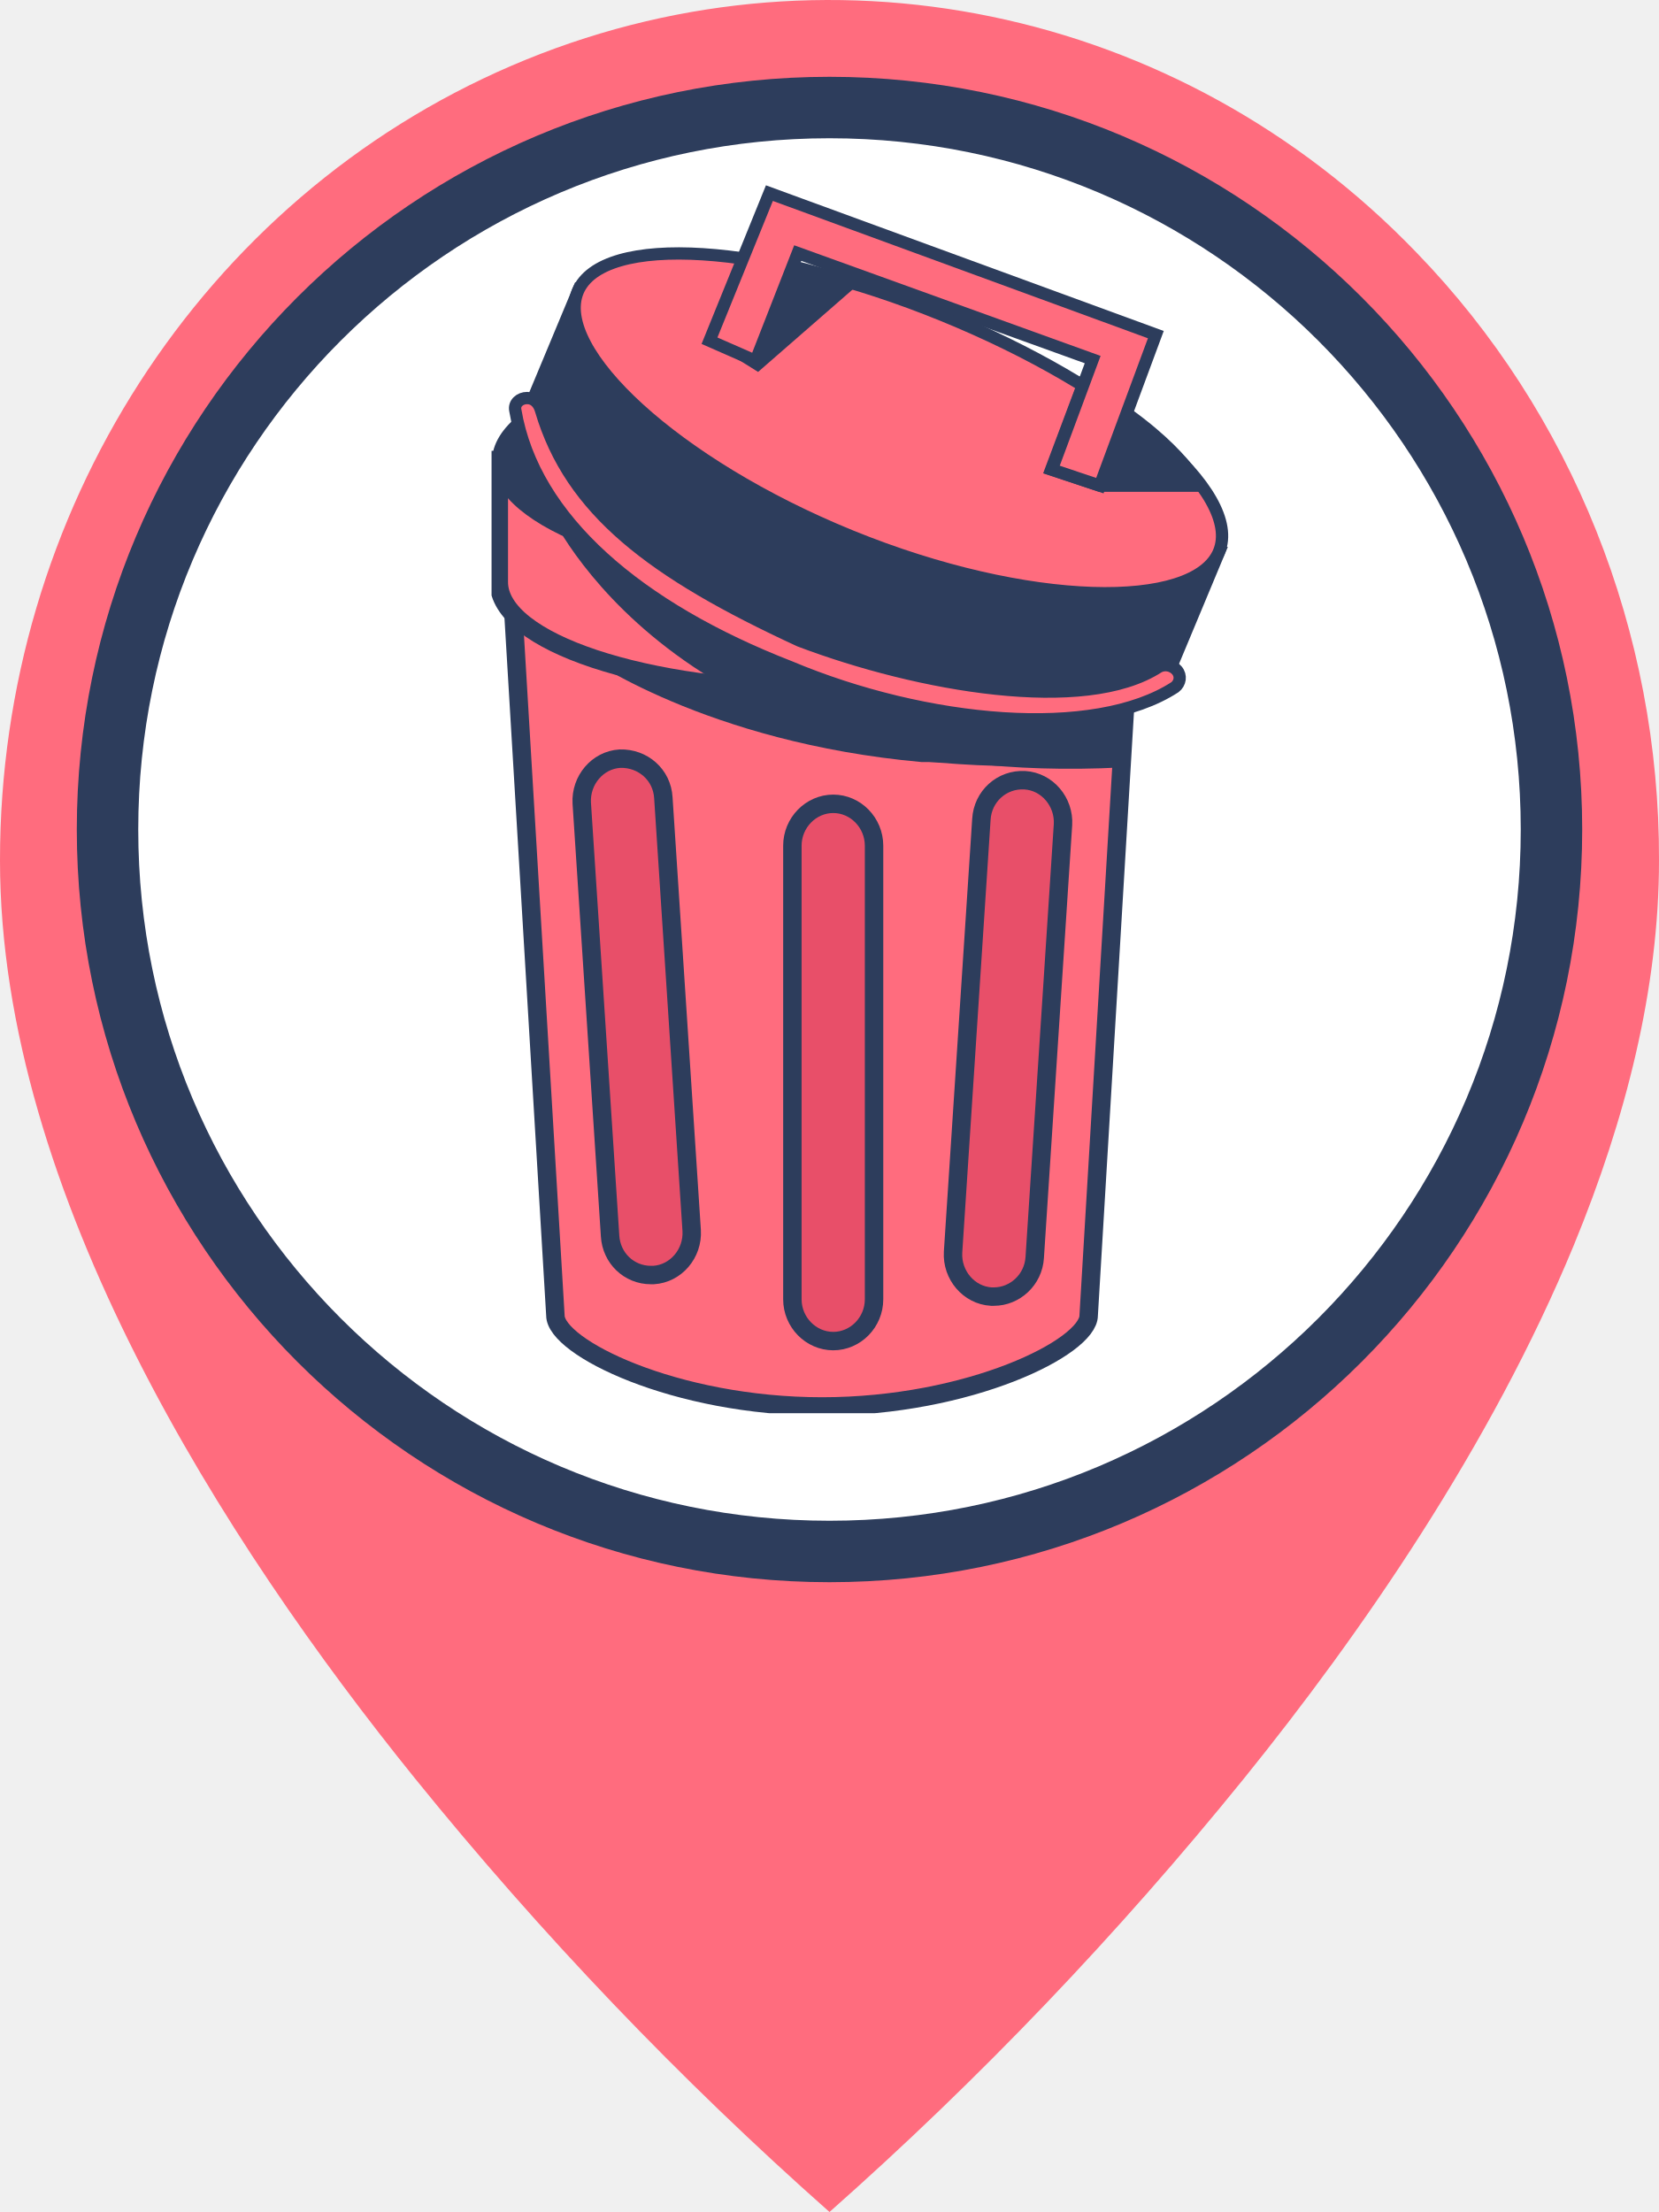
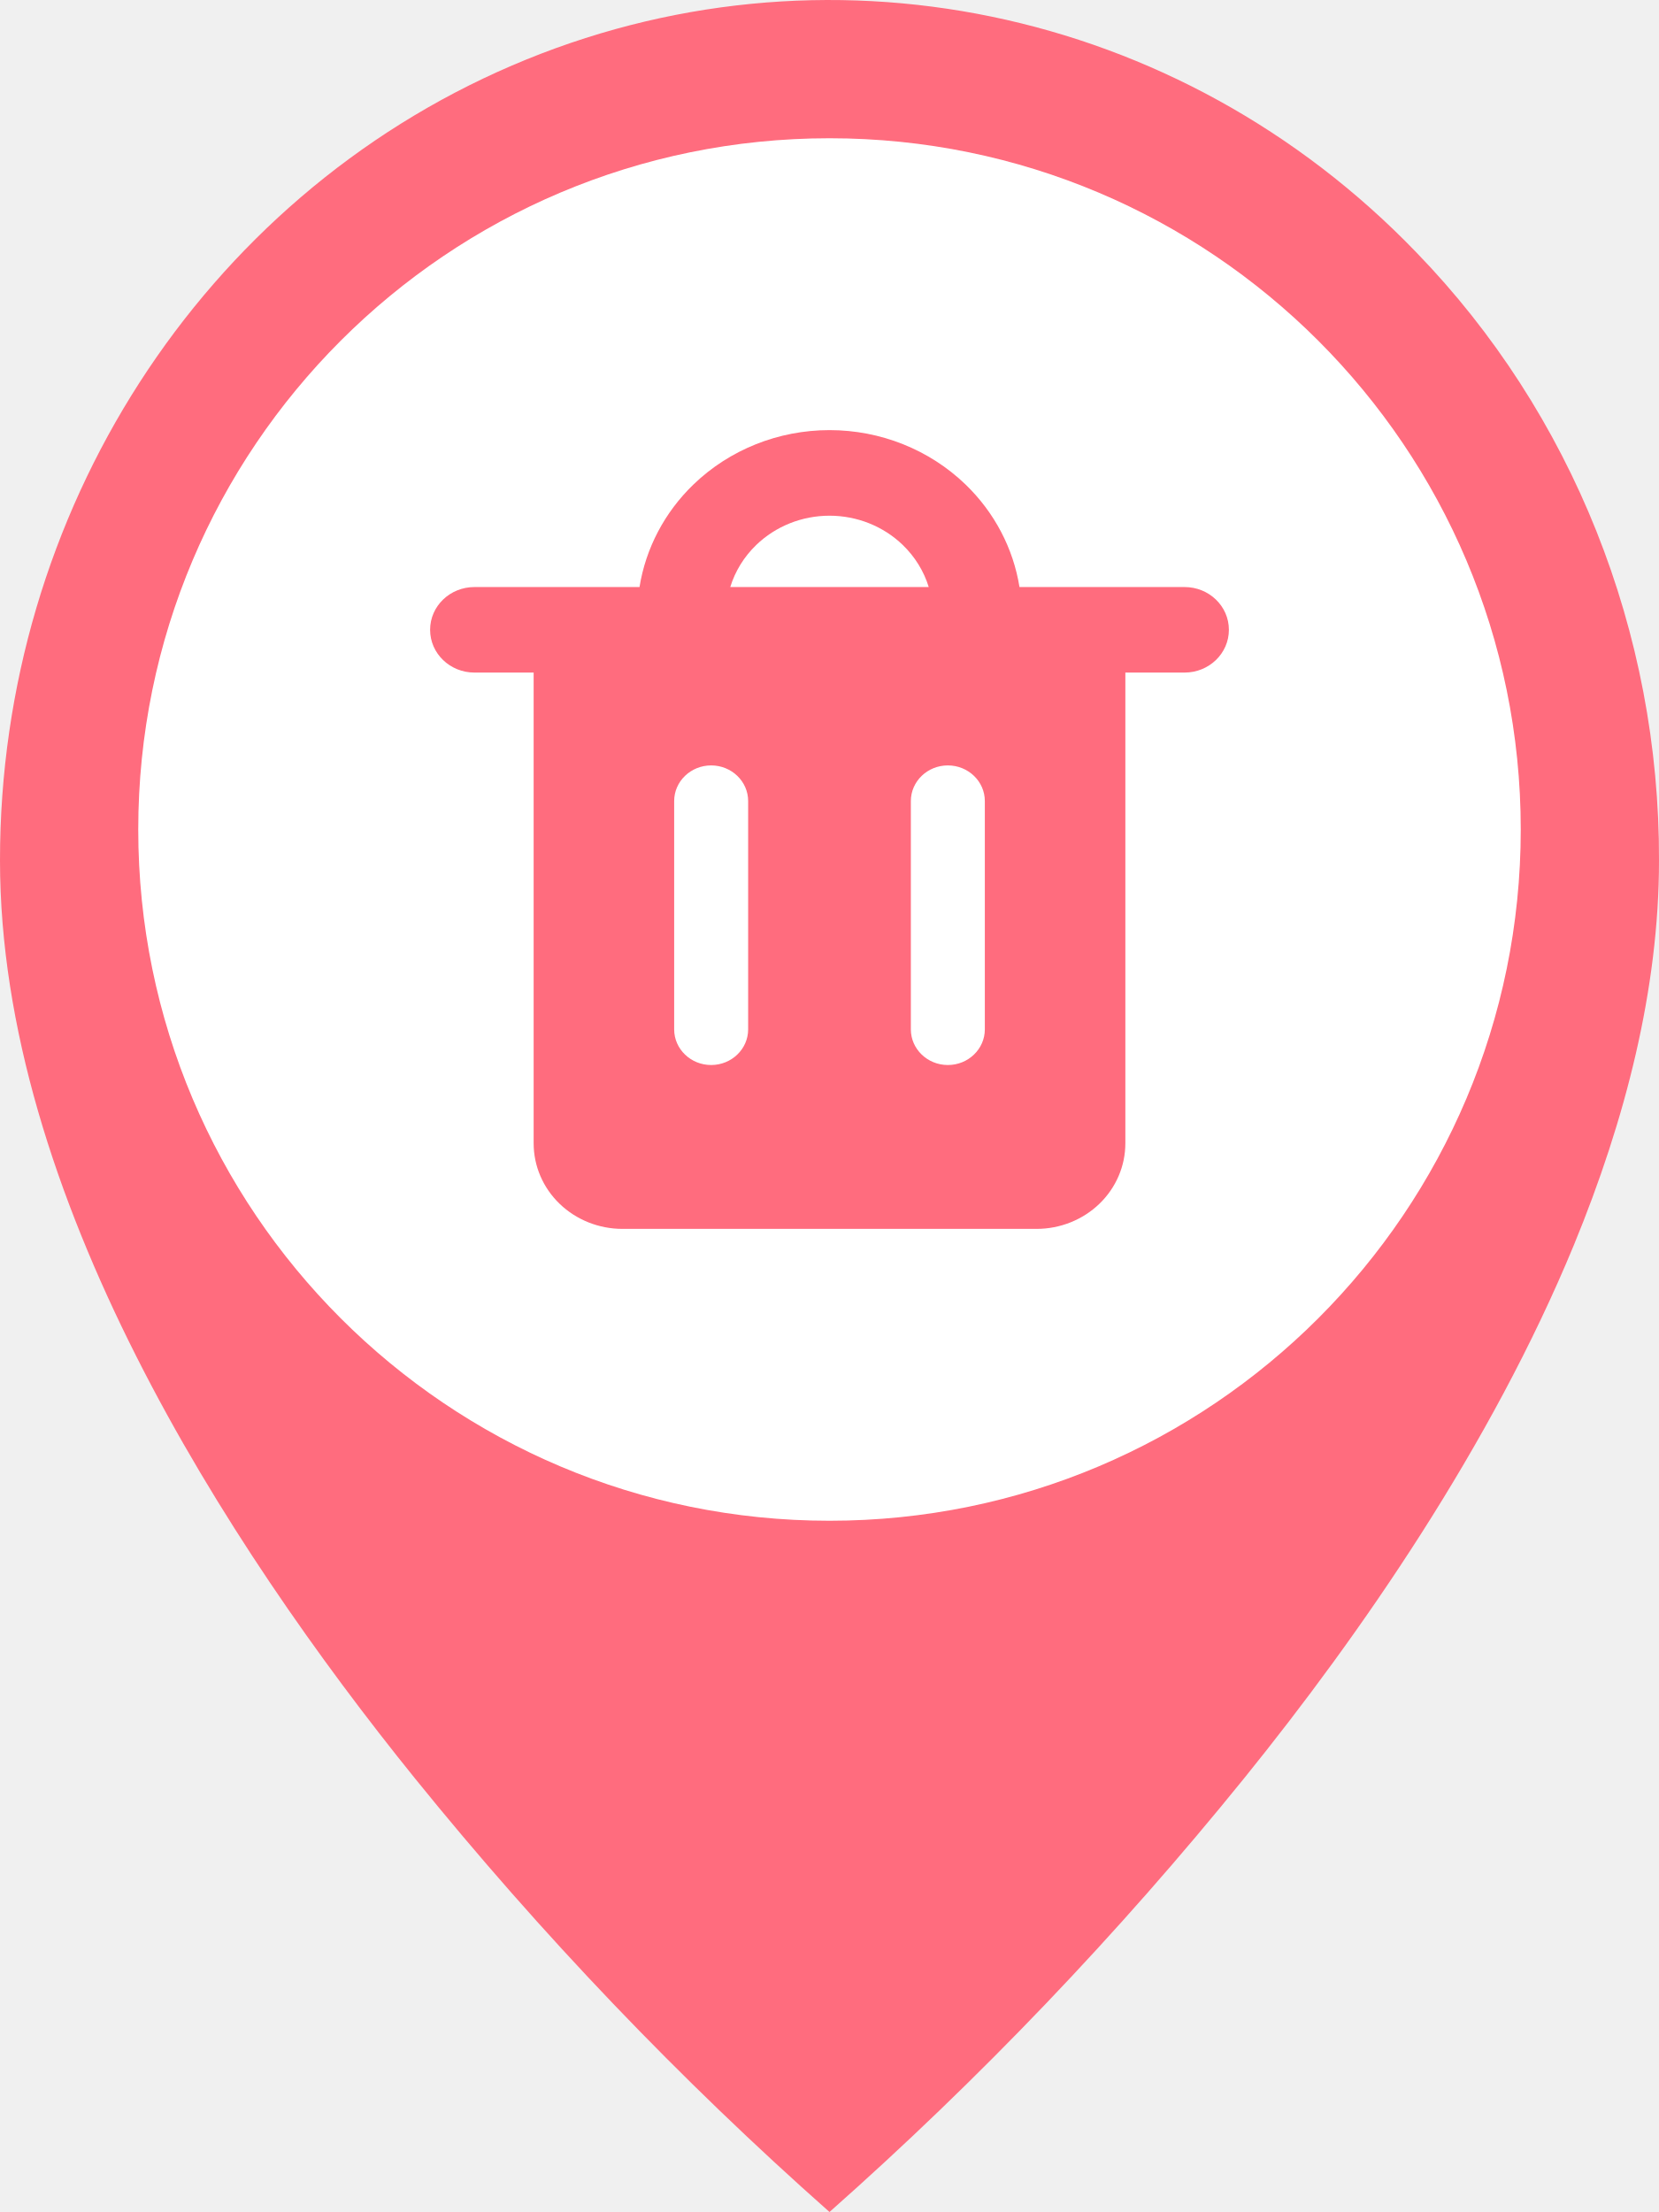
<svg xmlns="http://www.w3.org/2000/svg" width="27" height="36" viewBox="0 0 27 36" fill="none">
-   <g clip-path="url(#clip0_1051_8958)">
+   <g clip-path="url(#clip0_1051_11843)">
    <path fill-rule="evenodd" clip-rule="evenodd" d="M6.75 28.939C8.807 31.482 11.065 33.844 13.5 36C15.935 33.844 18.193 31.482 20.25 28.939C22.148 26.59 24.266 23.531 25.615 20.262C26.457 18.216 27 16.09 27 14.004C27.011 10.289 25.589 6.726 23.05 4.107C19.19 0.099 13.381 -1.102 8.333 1.066C3.286 3.234 -0.003 8.337 1.75527e-06 14.004C1.75527e-06 19.429 3.664 25.119 6.75 28.939Z" fill="#FF6C7E" />
-     <circle cx="13.5" cy="13.5" r="11.75" fill="white" stroke="#2D3D5C" />
-     <g clip-path="url(#clip1_1051_8958)">
-       <path d="M8.332 9.583L9.039 21.409C9.039 21.925 10.979 22.89 13.379 22.89C15.778 22.89 17.718 21.925 17.718 21.409L18.425 9.583H8.332Z" fill="#FF6C7E" stroke="#2D3D5C" stroke-width="0.3" stroke-miterlimit="10" />
-       <path d="M8.118 7.487V9.473C8.118 10.45 10.497 11.239 13.422 11.239C16.347 11.239 18.725 10.45 18.725 9.473V7.487H8.118Z" fill="#FF6C7E" stroke="#2D3D5C" stroke-width="0.3" stroke-miterlimit="10" />
-       <path d="M18.682 7.509C18.682 8.485 16.315 9.407 13.4 9.407C10.486 9.407 8.107 8.485 8.107 7.509C8.107 6.533 10.475 5.743 13.4 5.743C16.325 5.743 18.693 6.533 18.693 7.509H18.682Z" fill="#2D3D5C" stroke="#2D3D5C" stroke-width="0.2" stroke-miterlimit="10" />
-       <path d="M8.942 8.332C8.942 8.332 10.967 12.863 18.253 12.49L18.403 10.043C18.403 10.043 18.692 9.769 18.692 9.582V7.575L8.942 8.332Z" fill="#2D3D5C" />
-       <path d="M9.415 4.722L8.601 6.675C8.204 7.629 10.218 9.363 13.101 10.526C15.983 11.689 18.64 11.864 19.036 10.91L19.851 8.957L9.415 4.722Z" fill="#2D3D5C" stroke="#2D3D5C" stroke-width="0.2" stroke-miterlimit="10" />
-       <path d="M12.854 10.855C10.4 9.9 8.686 8.452 8.386 6.675C8.364 6.565 8.461 6.478 8.579 6.478C8.697 6.478 8.772 6.565 8.804 6.675C9.286 8.31 10.614 9.319 13.014 10.427C14.954 11.162 17.654 11.634 18.854 10.855C18.95 10.8 19.079 10.822 19.154 10.91C19.229 10.998 19.207 11.118 19.122 11.184C17.804 12.04 15.072 11.787 12.854 10.855Z" fill="#FF6C7E" stroke="#2D3D5C" stroke-width="0.2" stroke-miterlimit="10" />
-       <path d="M19.839 8.979C19.443 9.934 16.732 9.901 13.85 8.727C10.968 7.553 9.007 5.699 9.403 4.744C9.8 3.79 12.457 3.954 15.339 5.128C18.221 6.302 20.236 8.025 19.839 8.979Z" fill="#FF6C7E" stroke="#2D3D5C" stroke-width="0.2" stroke-miterlimit="10" />
-       <path d="M17.9 7.904H19.507C19.507 7.904 19.175 7.169 17.622 6.27L17.107 7.641L17.9 7.904Z" fill="#2D3D5C" stroke="#2D3D5C" stroke-width="0.2" stroke-miterlimit="10" />
-       <path d="M12.328 5.929L13.85 4.602C13.85 4.602 12.896 4.305 12.575 4.272L11.985 5.435L12.082 5.775L12.328 5.929Z" fill="#2D3D5C" stroke="#2D3D5C" stroke-width="0.2" stroke-miterlimit="10" />
-       <path d="M11.547 5.545L12.522 3.143L18.811 5.446L17.9 7.904L17.118 7.641L17.783 5.852L12.983 4.119L12.297 5.874L11.547 5.545Z" fill="#FF6C7E" stroke="#2D3D5C" stroke-width="0.2" stroke-miterlimit="10" />
-       <path d="M15.296 12.413C15.704 12.446 16.1 12.468 16.539 12.468L15.982 12.27L16.111 12.226L15.296 11.853L14.847 11.875L12.8 11.173C12.8 11.173 11.921 11.447 9.511 10.668C9.511 10.668 11.472 12.084 14.996 12.402H15.114L15.286 12.413H15.296Z" fill="#2D3D5C" />
-       <path d="M10.593 20.751C10.239 20.751 9.95 20.477 9.929 20.114L9.468 13.071C9.447 12.698 9.725 12.369 10.089 12.347C10.464 12.336 10.775 12.61 10.796 12.983L11.257 20.027C11.279 20.4 11 20.729 10.636 20.751C10.625 20.751 10.604 20.751 10.593 20.751Z" fill="#E84F69" stroke="#2D3D5C" stroke-width="0.3" stroke-miterlimit="10" />
-       <path d="M16.175 21.102C16.175 21.102 16.143 21.102 16.132 21.102C15.768 21.08 15.489 20.751 15.511 20.378L15.972 13.335C15.993 12.962 16.304 12.677 16.679 12.698C17.043 12.72 17.322 13.05 17.3 13.422L16.84 20.466C16.818 20.828 16.518 21.102 16.175 21.102Z" fill="#E84F69" stroke="#2D3D5C" stroke-width="0.3" stroke-miterlimit="10" />
-       <path d="M13.561 21.826C13.197 21.826 12.896 21.519 12.896 21.146V13.763C12.896 13.39 13.197 13.082 13.561 13.082C13.925 13.082 14.225 13.39 14.225 13.763V21.146C14.225 21.519 13.925 21.826 13.561 21.826Z" fill="#E84F69" stroke="#2D3D5C" stroke-width="0.3" stroke-miterlimit="10" />
-     </g>
+     <circle cx="13.5" cy="13.5" r="11.25" fill="white" />
+     <path fill-rule="evenodd" clip-rule="evenodd" d="M12.308 8.869C12.624 8.564 13.053 8.393 13.5 8.393C13.947 8.393 14.376 8.564 14.692 8.869C14.891 9.061 15.036 9.297 15.115 9.554H11.885C11.964 9.297 12.109 9.061 12.308 8.869ZM10.408 9.554C10.509 8.925 10.815 8.339 11.287 7.884C11.874 7.318 12.67 7 13.5 7C14.33 7 15.126 7.318 15.713 7.884C16.185 8.339 16.491 8.925 16.592 9.554H19.278C19.677 9.554 20 9.865 20 10.25C20 10.635 19.677 10.946 19.278 10.946H18.315V18.607C18.315 18.977 18.163 19.331 17.892 19.592C17.621 19.853 17.253 20 16.87 20H10.13C9.747 20 9.379 19.853 9.108 19.592C8.837 19.331 8.685 18.977 8.685 18.607V10.946H7.722C7.323 10.946 7 10.635 7 10.25C7 9.865 7.323 9.554 7.722 9.554H10.408ZM11.574 12.457C11.906 12.457 12.176 12.717 12.176 13.037V16.753C12.176 17.073 11.906 17.333 11.574 17.333C11.242 17.333 10.972 17.073 10.972 16.753V13.037C10.972 12.717 11.242 12.457 11.574 12.457ZM16.028 13.037C16.028 12.717 15.758 12.457 15.426 12.457C15.094 12.457 14.824 12.717 14.824 13.037V16.753C14.824 17.073 15.094 17.333 15.426 17.333C15.758 17.333 16.028 17.073 16.028 16.753V13.037Z" fill="#FF6C7E" />
  </g>
  <defs>
-     <clipPath id="clip0_1051_8958">
+     <clipPath id="clip0_1051_11843">
      <rect width="27" height="36" fill="white" />
-     </clipPath>
-     <clipPath id="clip1_1051_8958">
-       <rect width="12" height="20" fill="white" transform="translate(8 3)" />
    </clipPath>
  </defs>
</svg>
